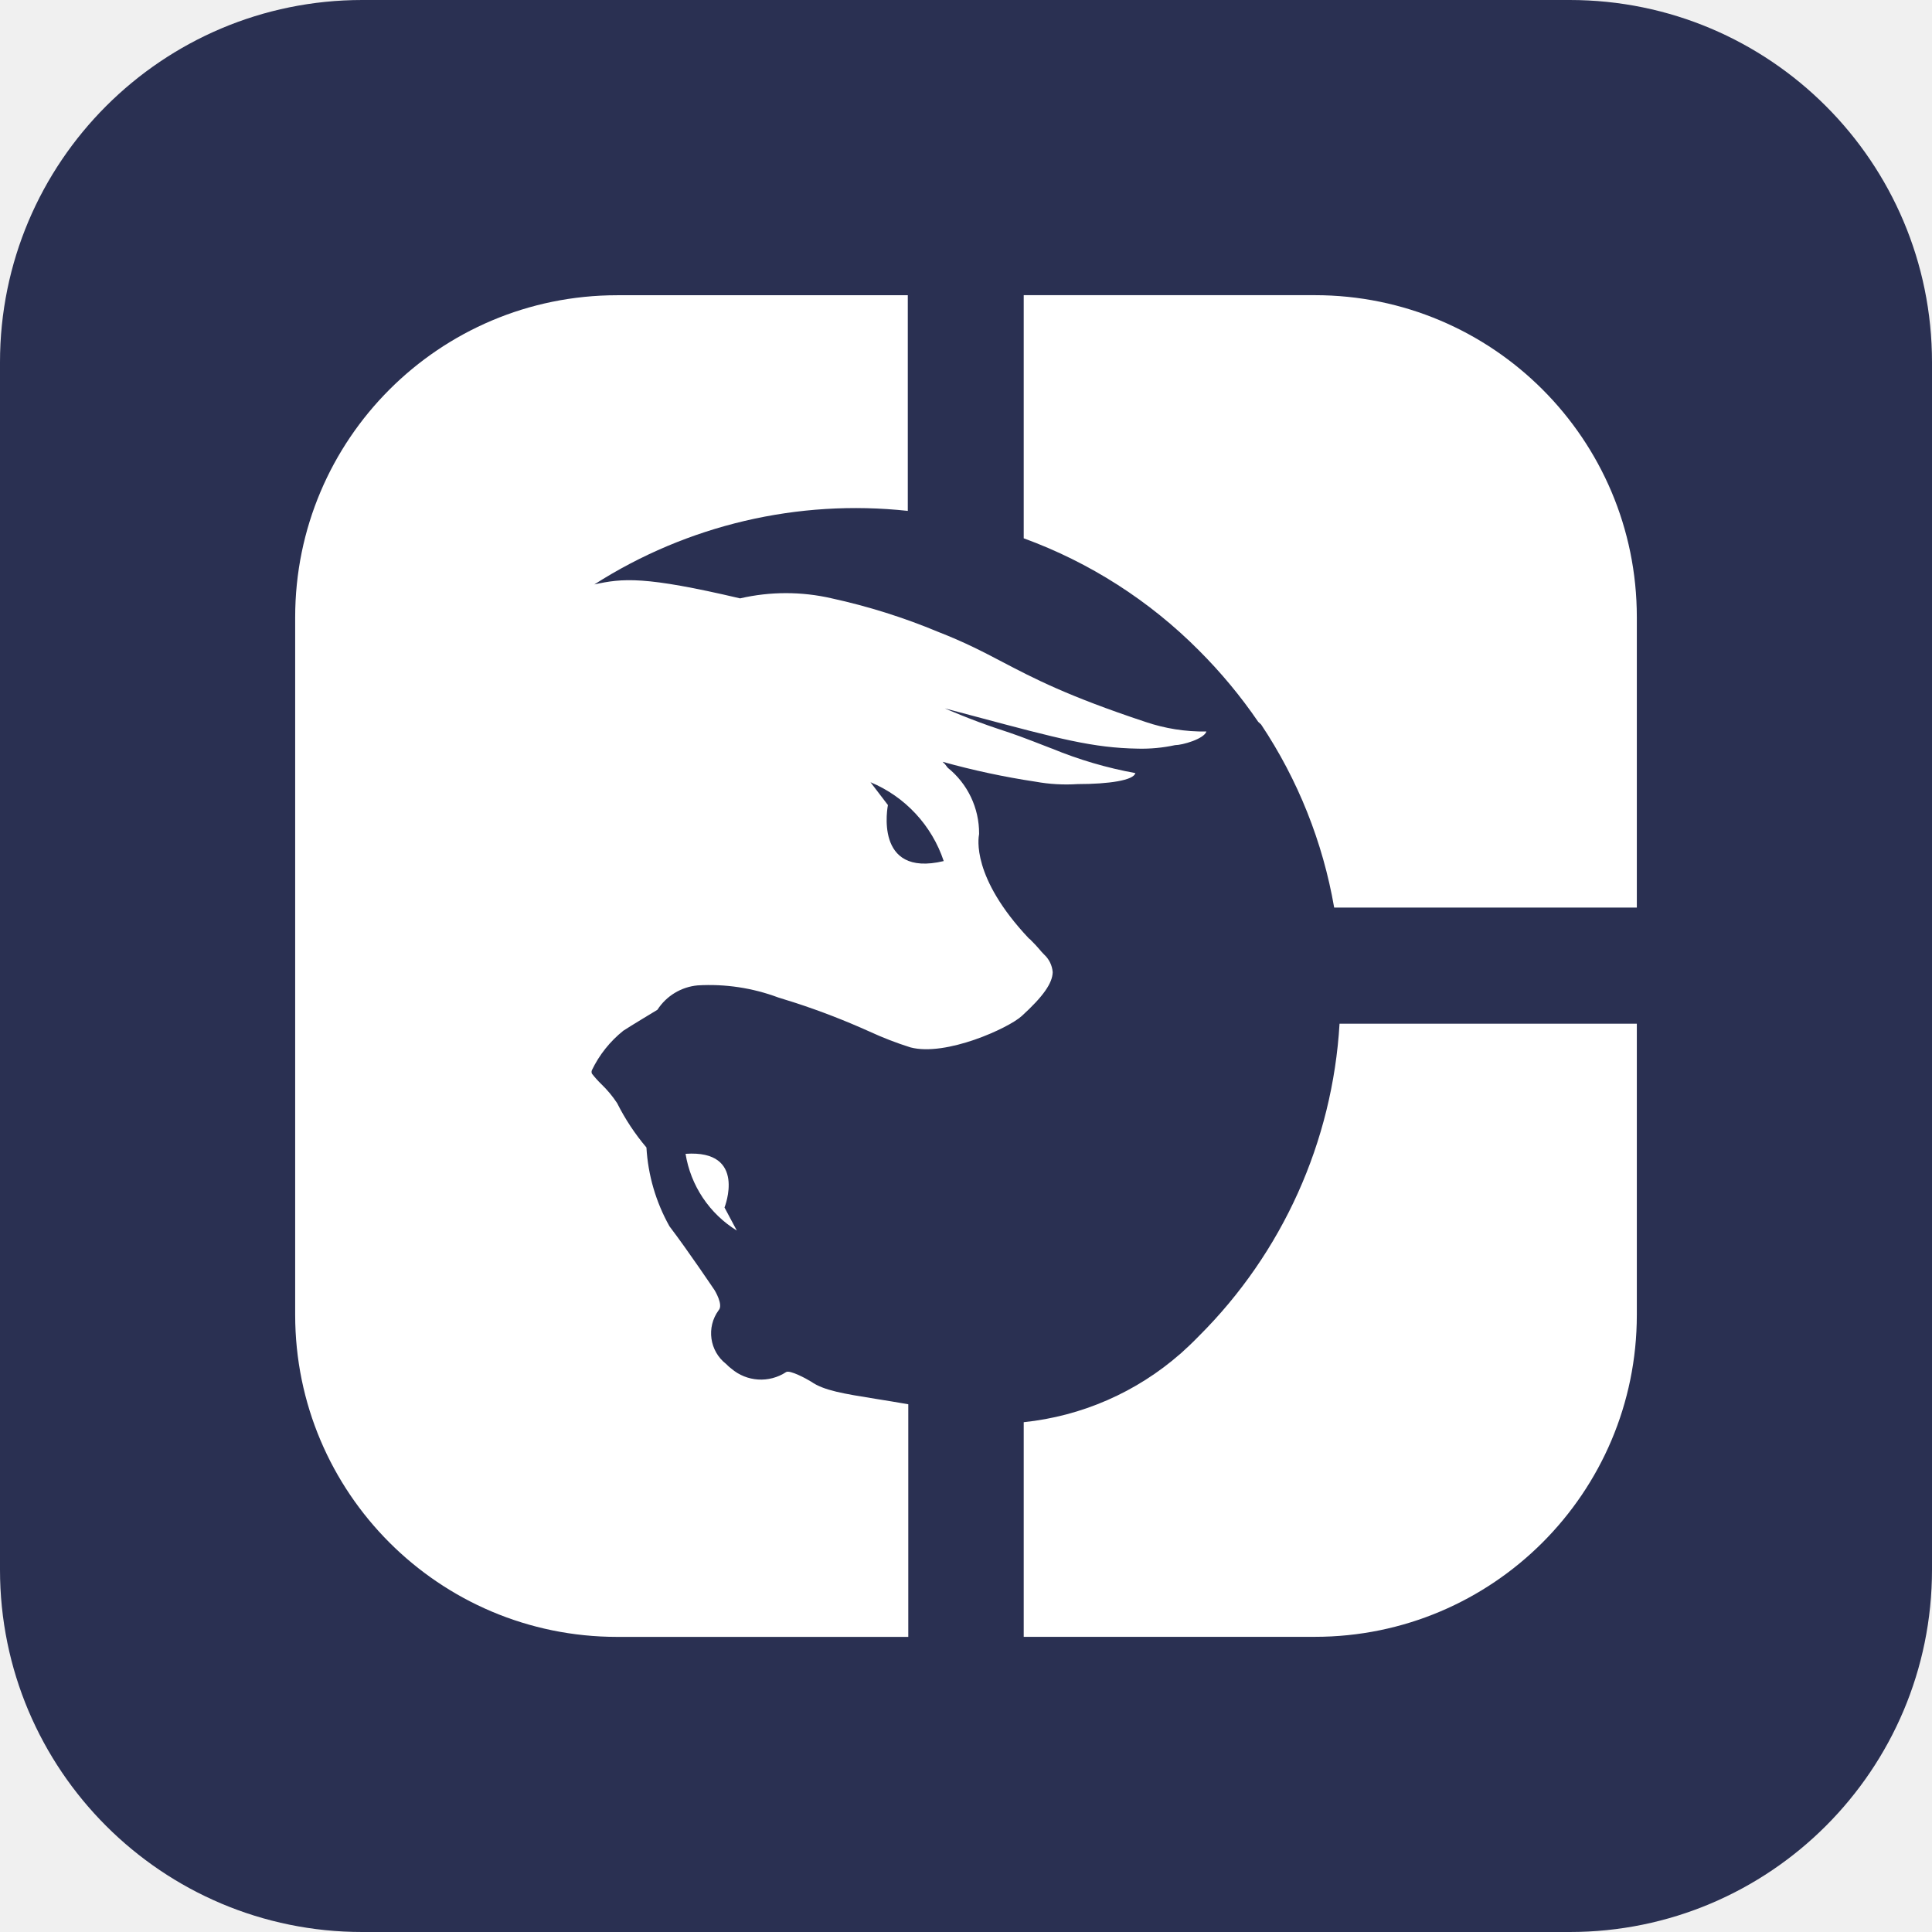
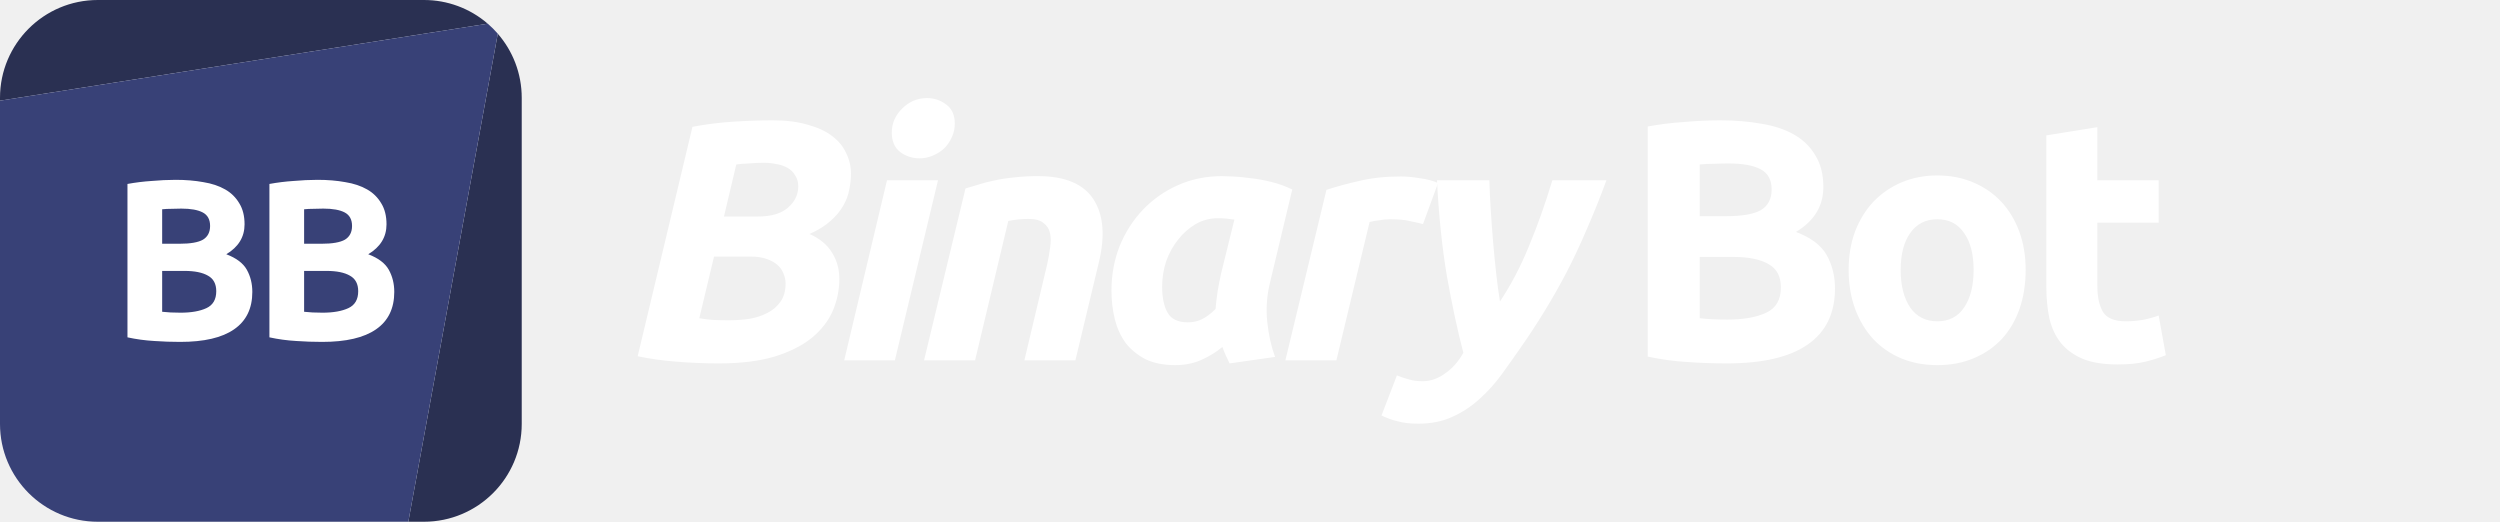
- <svg xmlns="http://www.w3.org/2000/svg" width="32" height="32" fill="none">
-   <path d="M0 6a6 6 0 016-6h20a6 6 0 016 6v20a6 6 0 01-6 6H6a6 6 0 01-6-6V6z" fill="#2A3052" />
-   <path fill-rule="evenodd" clip-rule="evenodd" d="M17.436 16.102a.445.445 0 00-.143-.293 1.08 1.08 0 01-.081-.09c-.037-.042-.079-.09-.128-.137a.195.195 0 00-.044-.04c-.953-1.012-.835-1.662-.823-1.728v-.005a1.392 1.392 0 00-.52-1.093l-.048-.063a.239.239 0 01-.036-.035c.506.141 1.02.251 1.538.329.23.042.465.055.698.04.52 0 .929-.063.956-.182a6.809 6.809 0 01-1.378-.405l-.02-.007c-.489-.19-.571-.221-.891-.326-.418-.138-.867-.334-.867-.334l.49.13c1.408.376 1.968.525 2.71.537a2.6 2.6 0 00.613-.058c.12 0 .48-.102.52-.226a2.997 2.997 0 01-1.013-.16c-1.29-.428-1.85-.722-2.364-.991-.318-.167-.619-.325-1.063-.498-.57-.238-1.16-.424-1.764-.556a3.373 3.373 0 00-1.52 0c-1.587-.373-1.947-.333-2.414-.231a8.031 8.031 0 015.192-1.218V4.89h-4.814a5.333 5.333 0 00-5.333 5.333v11.556a5.333 5.333 0 005.333 5.333h4.822v-3.853a33.882 33.882 0 00-.542-.09c-.527-.085-.856-.137-1.066-.284-.085-.053-.351-.195-.414-.16a.756.756 0 01-.91-.057.68.68 0 01-.085-.076.644.644 0 01-.125-.889c.085-.089-.066-.333-.066-.333s-.445-.662-.747-1.058a3.023 3.023 0 01-.382-1.306 3.696 3.696 0 01-.485-.734 1.831 1.831 0 00-.262-.315 1.7 1.7 0 01-.156-.174.075.075 0 010-.058c.122-.254.3-.477.52-.653.107-.071.565-.347.565-.347a.89.89 0 01.667-.404c.453-.027.907.041 1.333.2l.284.089c.418.136.827.295 1.227.475.221.102.448.19.68.263.587.155 1.627-.32 1.844-.52.356-.325.507-.543.512-.725zm-2.73-2.769l-.288-.377a2.151 2.151 0 011.213 1.306c-1.169.28-.924-.929-.924-.929zm4.845 9.09c.104-.093.206-.19.307-.294a7.965 7.965 0 002.329-5.173h4.924v4.822a5.333 5.333 0 01-5.333 5.333h-4.822v-3.555a4.666 4.666 0 002.595-1.134zm-7.91-2.584a1.836 1.836 0 01-.286-.728C12.382 19.04 12 20 12 20l.204.382a1.835 1.835 0 01-.563-.543zm5.315-14.95h4.822a5.333 5.333 0 015.333 5.333v4.81h-5.013A7.89 7.89 0 0020.888 12l-.048-.044a8.244 8.244 0 00-.982-1.183 7.92 7.92 0 00-2.902-1.857V4.889z" fill="#fff" />
+ <svg xmlns="http://www.w3.org/2000/svg" fill="none" viewBox="0 0 345 72">
+   <path fill="#2A3052" d="M13.5 0C6.044 0 0 6.044 0 13.5v.392L67.307 3.268A13.447 13.447 0 0 0 58.499 0h-45Zm55.196 4.652L56.349 72h2.15c7.456 0 13.5-6.044 13.5-13.5v-45c0-3.384-1.245-6.477-3.303-8.847Z" />
+   <path fill="#384177" fill-rule="evenodd" d="M56.349 71.999 13.499 72C6.045 72 0 65.956 0 58.5V13.892L67.307 3.268c.495.428.96.89 1.389 1.384L56.349 72Z" clip-rule="evenodd" />
+   <path fill="#fff" d="M24.866 47.182a50.63 50.63 0 0 1-3.59-.126 23.814 23.814 0 0 1-3.686-.503V25.385a29.034 29.034 0 0 1 3.307-.41 38.371 38.371 0 0 1 3.34-.158c1.385 0 2.656.105 3.81.316 1.177.189 2.185.524 3.025 1.008a5.201 5.201 0 0 1 1.953 1.921c.483.777.724 1.743.724 2.898 0 1.743-.84 3.118-2.52 4.127 1.386.524 2.331 1.238 2.835 2.141.504.904.756 1.922.756 3.056 0 2.29-.84 4.011-2.52 5.166-1.659 1.155-4.137 1.732-7.434 1.732Zm-2.488-9.796v5.639c.357.041.745.073 1.165.094.42.021.882.032 1.386.032 1.47 0 2.657-.21 3.56-.63.903-.42 1.354-1.197 1.354-2.331 0-1.008-.378-1.722-1.134-2.142-.756-.442-1.837-.662-3.244-.662h-3.087Zm0-3.748h2.394c1.512 0 2.593-.19 3.244-.567.651-.4.977-1.03.977-1.89 0-.883-.336-1.502-1.008-1.859-.672-.357-1.66-.535-2.961-.535-.42 0-.872.01-1.355.031-.483 0-.913.021-1.291.063v4.757Zm22.077 13.544a50.63 50.63 0 0 1-3.59-.126 23.814 23.814 0 0 1-3.686-.503V25.385a29.034 29.034 0 0 1 3.307-.41 38.371 38.371 0 0 1 3.34-.158c1.385 0 2.656.105 3.81.316 1.177.189 2.185.524 3.025 1.008a5.201 5.201 0 0 1 1.953 1.921c.483.777.724 1.743.724 2.898 0 1.743-.84 3.118-2.52 4.127 1.386.524 2.331 1.238 2.835 2.141.504.904.756 1.922.756 3.056 0 2.29-.84 4.011-2.52 5.166-1.659 1.155-4.137 1.732-7.434 1.732Zm-2.488-9.796v5.639c.357.041.745.073 1.165.094.42.021.882.032 1.386.032 1.47 0 2.657-.21 3.56-.63.903-.42 1.354-1.197 1.354-2.331 0-1.008-.378-1.722-1.134-2.142-.756-.442-1.837-.662-3.244-.662h-3.087Zm0-3.748h2.394c1.512 0 2.593-.19 3.244-.567.651-.4.977-1.03.977-1.89 0-.883-.336-1.502-1.008-1.859-.672-.357-1.66-.535-2.961-.535-.42 0-.872.01-1.355.031-.483 0-.913.021-1.291.063v4.757Zm57.23 16.513c-1.89 0-3.827-.078-5.812-.236-1.984-.157-3.78-.41-5.386-.756l7.56-31.657a44.926 44.926 0 0 1 5.623-.71 86.343 86.343 0 0 1 5.434-.188c1.89 0 3.512.205 4.866.614 1.386.378 2.505.898 3.355 1.56.882.66 1.528 1.448 1.937 2.362.441.882.662 1.827.662 2.835 0 .693-.079 1.417-.236 2.173-.126.756-.41 1.512-.851 2.268-.409.725-.992 1.418-1.748 2.08-.725.66-1.685 1.26-2.882 1.795 1.417.63 2.457 1.496 3.118 2.599.662 1.07.992 2.268.992 3.59a11.2 11.2 0 0 1-.897 4.395c-.599 1.386-1.56 2.63-2.883 3.733-1.323 1.07-3.039 1.937-5.15 2.598-2.11.63-4.678.945-7.702.945Zm-.661-14.742-2.032 8.505c.504.095 1.134.174 1.89.237a54.7 54.7 0 0 0 2.174.047c.945 0 1.874-.063 2.787-.19.945-.157 1.78-.424 2.505-.802a4.93 4.93 0 0 0 1.842-1.56c.473-.661.709-1.512.709-2.551 0-.441-.094-.882-.283-1.323a2.938 2.938 0 0 0-.804-1.181c-.378-.347-.882-.63-1.512-.85-.598-.221-1.323-.332-2.173-.332h-5.103Zm1.37-5.528h4.631c1.89 0 3.291-.41 4.205-1.228.945-.82 1.417-1.796 1.417-2.93 0-.598-.141-1.102-.425-1.512a2.744 2.744 0 0 0-1.039-1.04 4.518 4.518 0 0 0-1.512-.52 8.038 8.038 0 0 0-1.749-.188c-.661 0-1.37.031-2.126.094-.756.032-1.323.08-1.701.142l-1.701 7.182Zm23.587 19.845H116.5l5.907-24.853h7.04l-5.954 24.853Zm3.402-27.877a4.423 4.423 0 0 1-2.646-.85c-.787-.6-1.181-1.497-1.181-2.694 0-.662.126-1.276.378-1.843a4.902 4.902 0 0 1 1.087-1.512 4.984 4.984 0 0 1 1.512-1.04 4.818 4.818 0 0 1 1.89-.377 4.27 4.27 0 0 1 2.646.897c.787.567 1.181 1.45 1.181 2.646 0 .662-.142 1.292-.425 1.89a4.985 4.985 0 0 1-1.04 1.512c-.441.41-.96.74-1.559.993a4.485 4.485 0 0 1-1.843.378Zm6.342 4.158c.535-.158 1.118-.331 1.748-.52.661-.22 1.386-.41 2.173-.567.819-.19 1.717-.33 2.694-.425a27.63 27.63 0 0 1 3.402-.19c3.717 0 6.268 1.072 7.654 3.214 1.386 2.142 1.622 5.071.709 8.788l-3.213 13.42h-7.04l3.118-13.136c.189-.82.331-1.607.425-2.363.126-.787.126-1.465 0-2.032a2.277 2.277 0 0 0-.897-1.417c-.441-.378-1.134-.567-2.079-.567-.914 0-1.843.094-2.788.283l-4.583 19.231h-7.041l5.718-23.72ZM175.26 39a15.799 15.799 0 0 0-.378 5.434c.189 1.796.551 3.402 1.087 4.82l-6.285.897c-.189-.378-.362-.74-.519-1.086-.158-.347-.315-.74-.473-1.182a12.603 12.603 0 0 1-2.929 1.796c-1.071.472-2.268.709-3.591.709-1.575 0-2.93-.268-4.064-.804-1.102-.567-2.016-1.307-2.74-2.22-.693-.945-1.197-2.032-1.512-3.26a16.51 16.51 0 0 1-.473-4.017c0-2.173.378-4.22 1.134-6.142.788-1.922 1.859-3.591 3.213-5.009a15.076 15.076 0 0 1 4.867-3.402c1.858-.819 3.874-1.228 6.048-1.228.283 0 .772.015 1.465.047a26.5 26.5 0 0 1 2.457.236 20.7 20.7 0 0 1 2.882.52c1.008.252 1.969.598 2.882 1.04L175.26 39Zm-4.914-8.694a18.64 18.64 0 0 0-1.134-.141 12.224 12.224 0 0 0-1.181-.048 6.037 6.037 0 0 0-3.024.804 8.554 8.554 0 0 0-2.41 2.126c-.693.85-1.244 1.843-1.654 2.977a11.132 11.132 0 0 0-.567 3.543c0 1.512.252 2.71.756 3.591.504.882 1.433 1.323 2.788 1.323.724 0 1.37-.141 1.937-.425.599-.283 1.229-.756 1.89-1.417a36.76 36.76 0 0 1 .284-2.457c.157-.882.315-1.686.472-2.41l1.843-7.466Zm26.029.614c-.63-.157-1.26-.299-1.89-.425-.598-.157-1.496-.236-2.693-.236a8.45 8.45 0 0 0-1.465.142 9.317 9.317 0 0 0-1.323.236l-4.583 19.09h-7.04l5.67-23.531a51.248 51.248 0 0 1 4.536-1.229c1.701-.41 3.607-.614 5.717-.614.788 0 1.654.079 2.599.236.976.126 1.827.347 2.551.662l-2.079 5.67Z" />
+   <path fill="#fff" d="M221.691 24.873a119.18 119.18 0 0 1-2.693 6.71 86.695 86.695 0 0 1-2.788 5.953 94.16 94.16 0 0 1-3.024 5.339 99.177 99.177 0 0 1-3.307 5.056 215.6 215.6 0 0 1-2.646 3.732 21.146 21.146 0 0 1-3.072 3.402 14.19 14.19 0 0 1-3.732 2.457c-1.355.63-2.93.945-4.725.945-1.103 0-2.048-.11-2.835-.33a10.338 10.338 0 0 1-2.221-.804l2.126-5.528c.63.252 1.197.441 1.701.567.504.158 1.118.236 1.843.236 1.102 0 2.142-.362 3.118-1.086 1.008-.693 1.843-1.638 2.505-2.835-.819-3.15-1.575-6.678-2.268-10.584-.662-3.906-1.119-8.316-1.371-13.23h7.23a105.4 105.4 0 0 0 .189 4.063 228.4 228.4 0 0 0 .33 4.489c.126 1.48.268 2.93.426 4.347.157 1.417.33 2.693.519 3.827 1.512-2.268 2.835-4.788 3.969-7.56 1.166-2.772 2.253-5.827 3.261-9.166h7.465Zm16.607 25.278c-1.796 0-3.591-.063-5.387-.189a35.71 35.71 0 0 1-5.528-.756V17.454a43.561 43.561 0 0 1 4.961-.614 57.569 57.569 0 0 1 5.009-.236c2.079 0 3.984.157 5.717.472 1.764.284 3.276.788 4.536 1.512 1.26.725 2.236 1.686 2.929 2.883.725 1.165 1.087 2.614 1.087 4.347 0 2.614-1.26 4.677-3.78 6.19 2.079.787 3.497 1.858 4.253 3.212.756 1.355 1.134 2.883 1.134 4.584 0 3.433-1.26 6.016-3.78 7.749-2.489 1.732-6.206 2.598-11.151 2.598Zm-3.733-14.694v8.457c.535.063 1.118.11 1.748.142.63.032 1.323.047 2.079.047 2.205 0 3.985-.315 5.339-.945 1.355-.63 2.032-1.795 2.032-3.496 0-1.512-.567-2.583-1.701-3.213-1.134-.662-2.756-.992-4.867-.992h-4.63Zm0-5.623h3.591c2.268 0 3.89-.284 4.867-.85.976-.6 1.464-1.544 1.464-2.836 0-1.323-.504-2.252-1.512-2.787-1.008-.536-2.488-.804-4.441-.804-.63 0-1.307.016-2.032.048-.724 0-1.37.031-1.937.094v7.135Zm44.976 7.418c0 1.953-.283 3.749-.85 5.387-.567 1.606-1.386 2.992-2.457 4.158-1.071 1.134-2.363 2.016-3.875 2.646-1.48.63-3.15.945-5.008.945-1.827 0-3.497-.315-5.009-.945a11.27 11.27 0 0 1-3.827-2.646c-1.071-1.166-1.906-2.552-2.504-4.158-.599-1.638-.898-3.434-.898-5.387 0-1.953.299-3.733.898-5.34.63-1.606 1.48-2.976 2.551-4.11a11.778 11.778 0 0 1 3.875-2.646c1.512-.63 3.15-.945 4.914-.945 1.795 0 3.433.315 4.914.945 1.512.63 2.803 1.512 3.874 2.646 1.071 1.134 1.906 2.504 2.504 4.11.599 1.607.898 3.387.898 5.34Zm-7.182 0c0-2.173-.441-3.874-1.323-5.103-.85-1.26-2.079-1.89-3.685-1.89-1.607 0-2.851.63-3.733 1.89-.882 1.229-1.323 2.93-1.323 5.103 0 2.174.441 3.906 1.323 5.198.882 1.26 2.126 1.89 3.733 1.89 1.606 0 2.835-.63 3.685-1.89.882-1.292 1.323-3.024 1.323-5.198Zm10.037-18.569 7.04-1.134v7.324h8.458v5.859h-8.458v8.74c0 1.481.252 2.663.756 3.545.536.882 1.591 1.323 3.166 1.323.756 0 1.528-.063 2.315-.19.819-.157 1.56-.362 2.221-.614l.992 5.481a19.99 19.99 0 0 1-2.835.898c-1.039.252-2.315.378-3.827.378-1.921 0-3.512-.252-4.772-.756-1.26-.535-2.268-1.26-3.024-2.173-.756-.945-1.292-2.08-1.607-3.402-.283-1.323-.425-2.788-.425-4.395V18.683Z" />
</svg>
